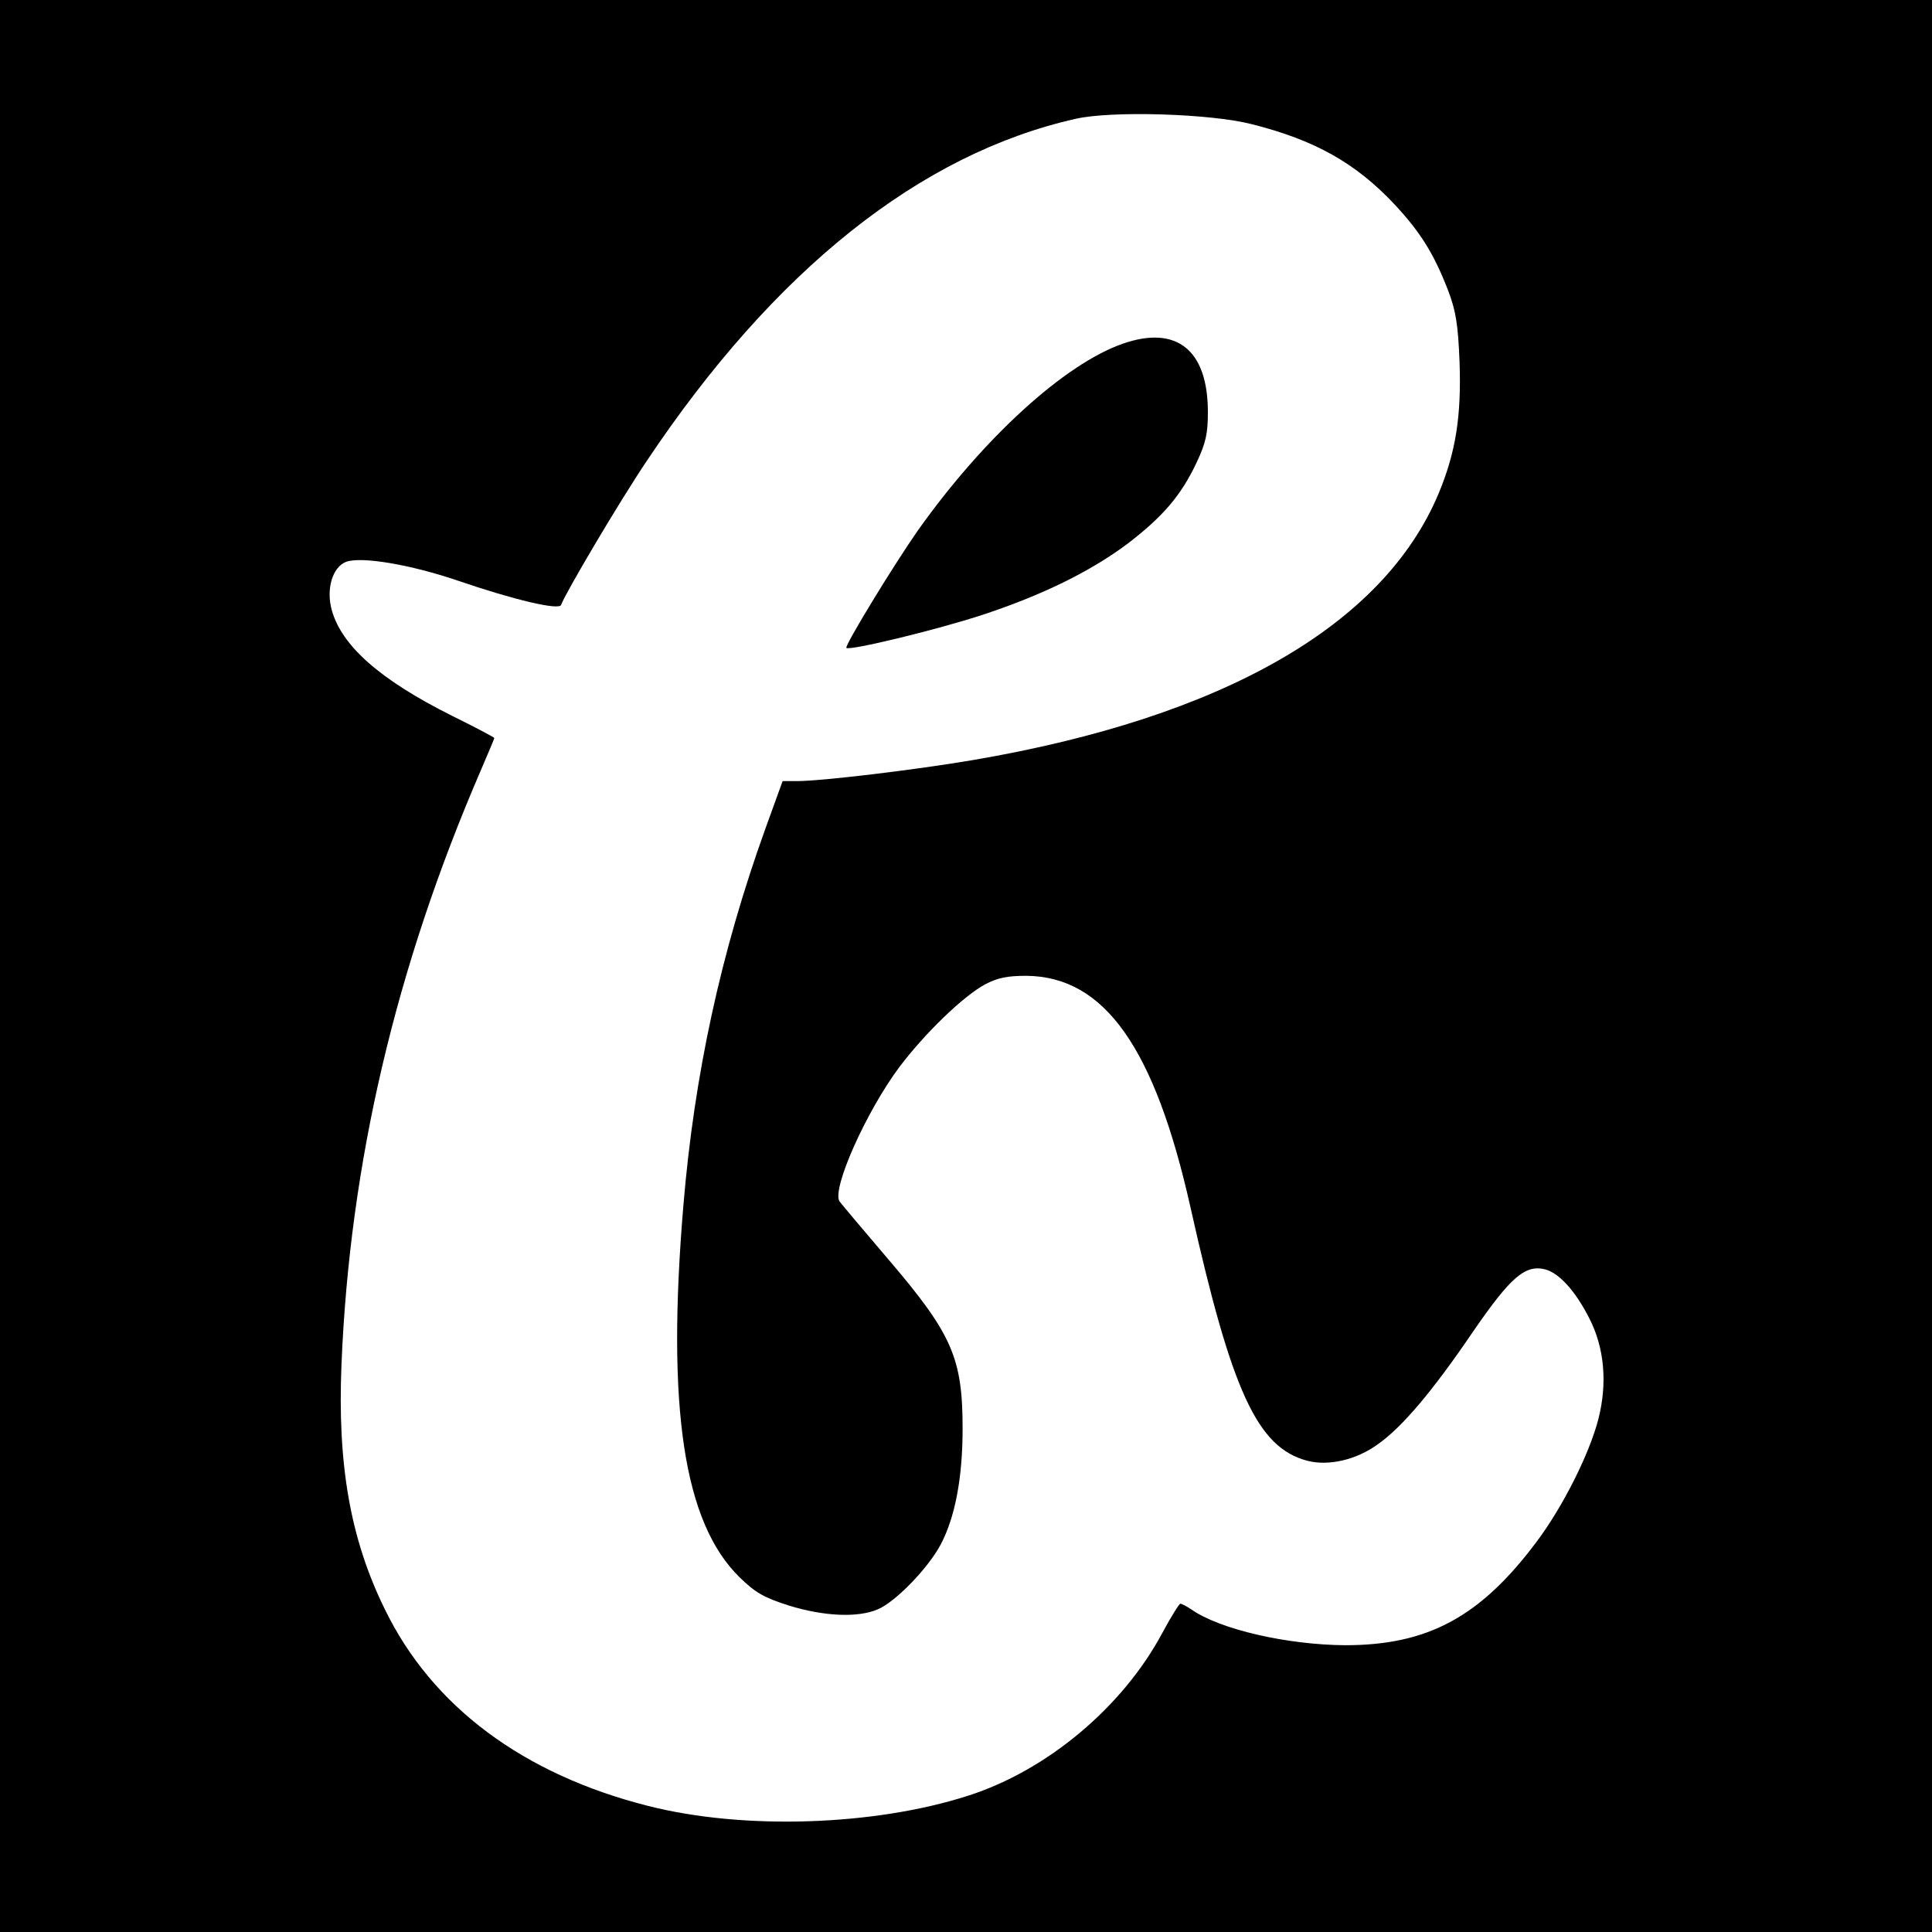
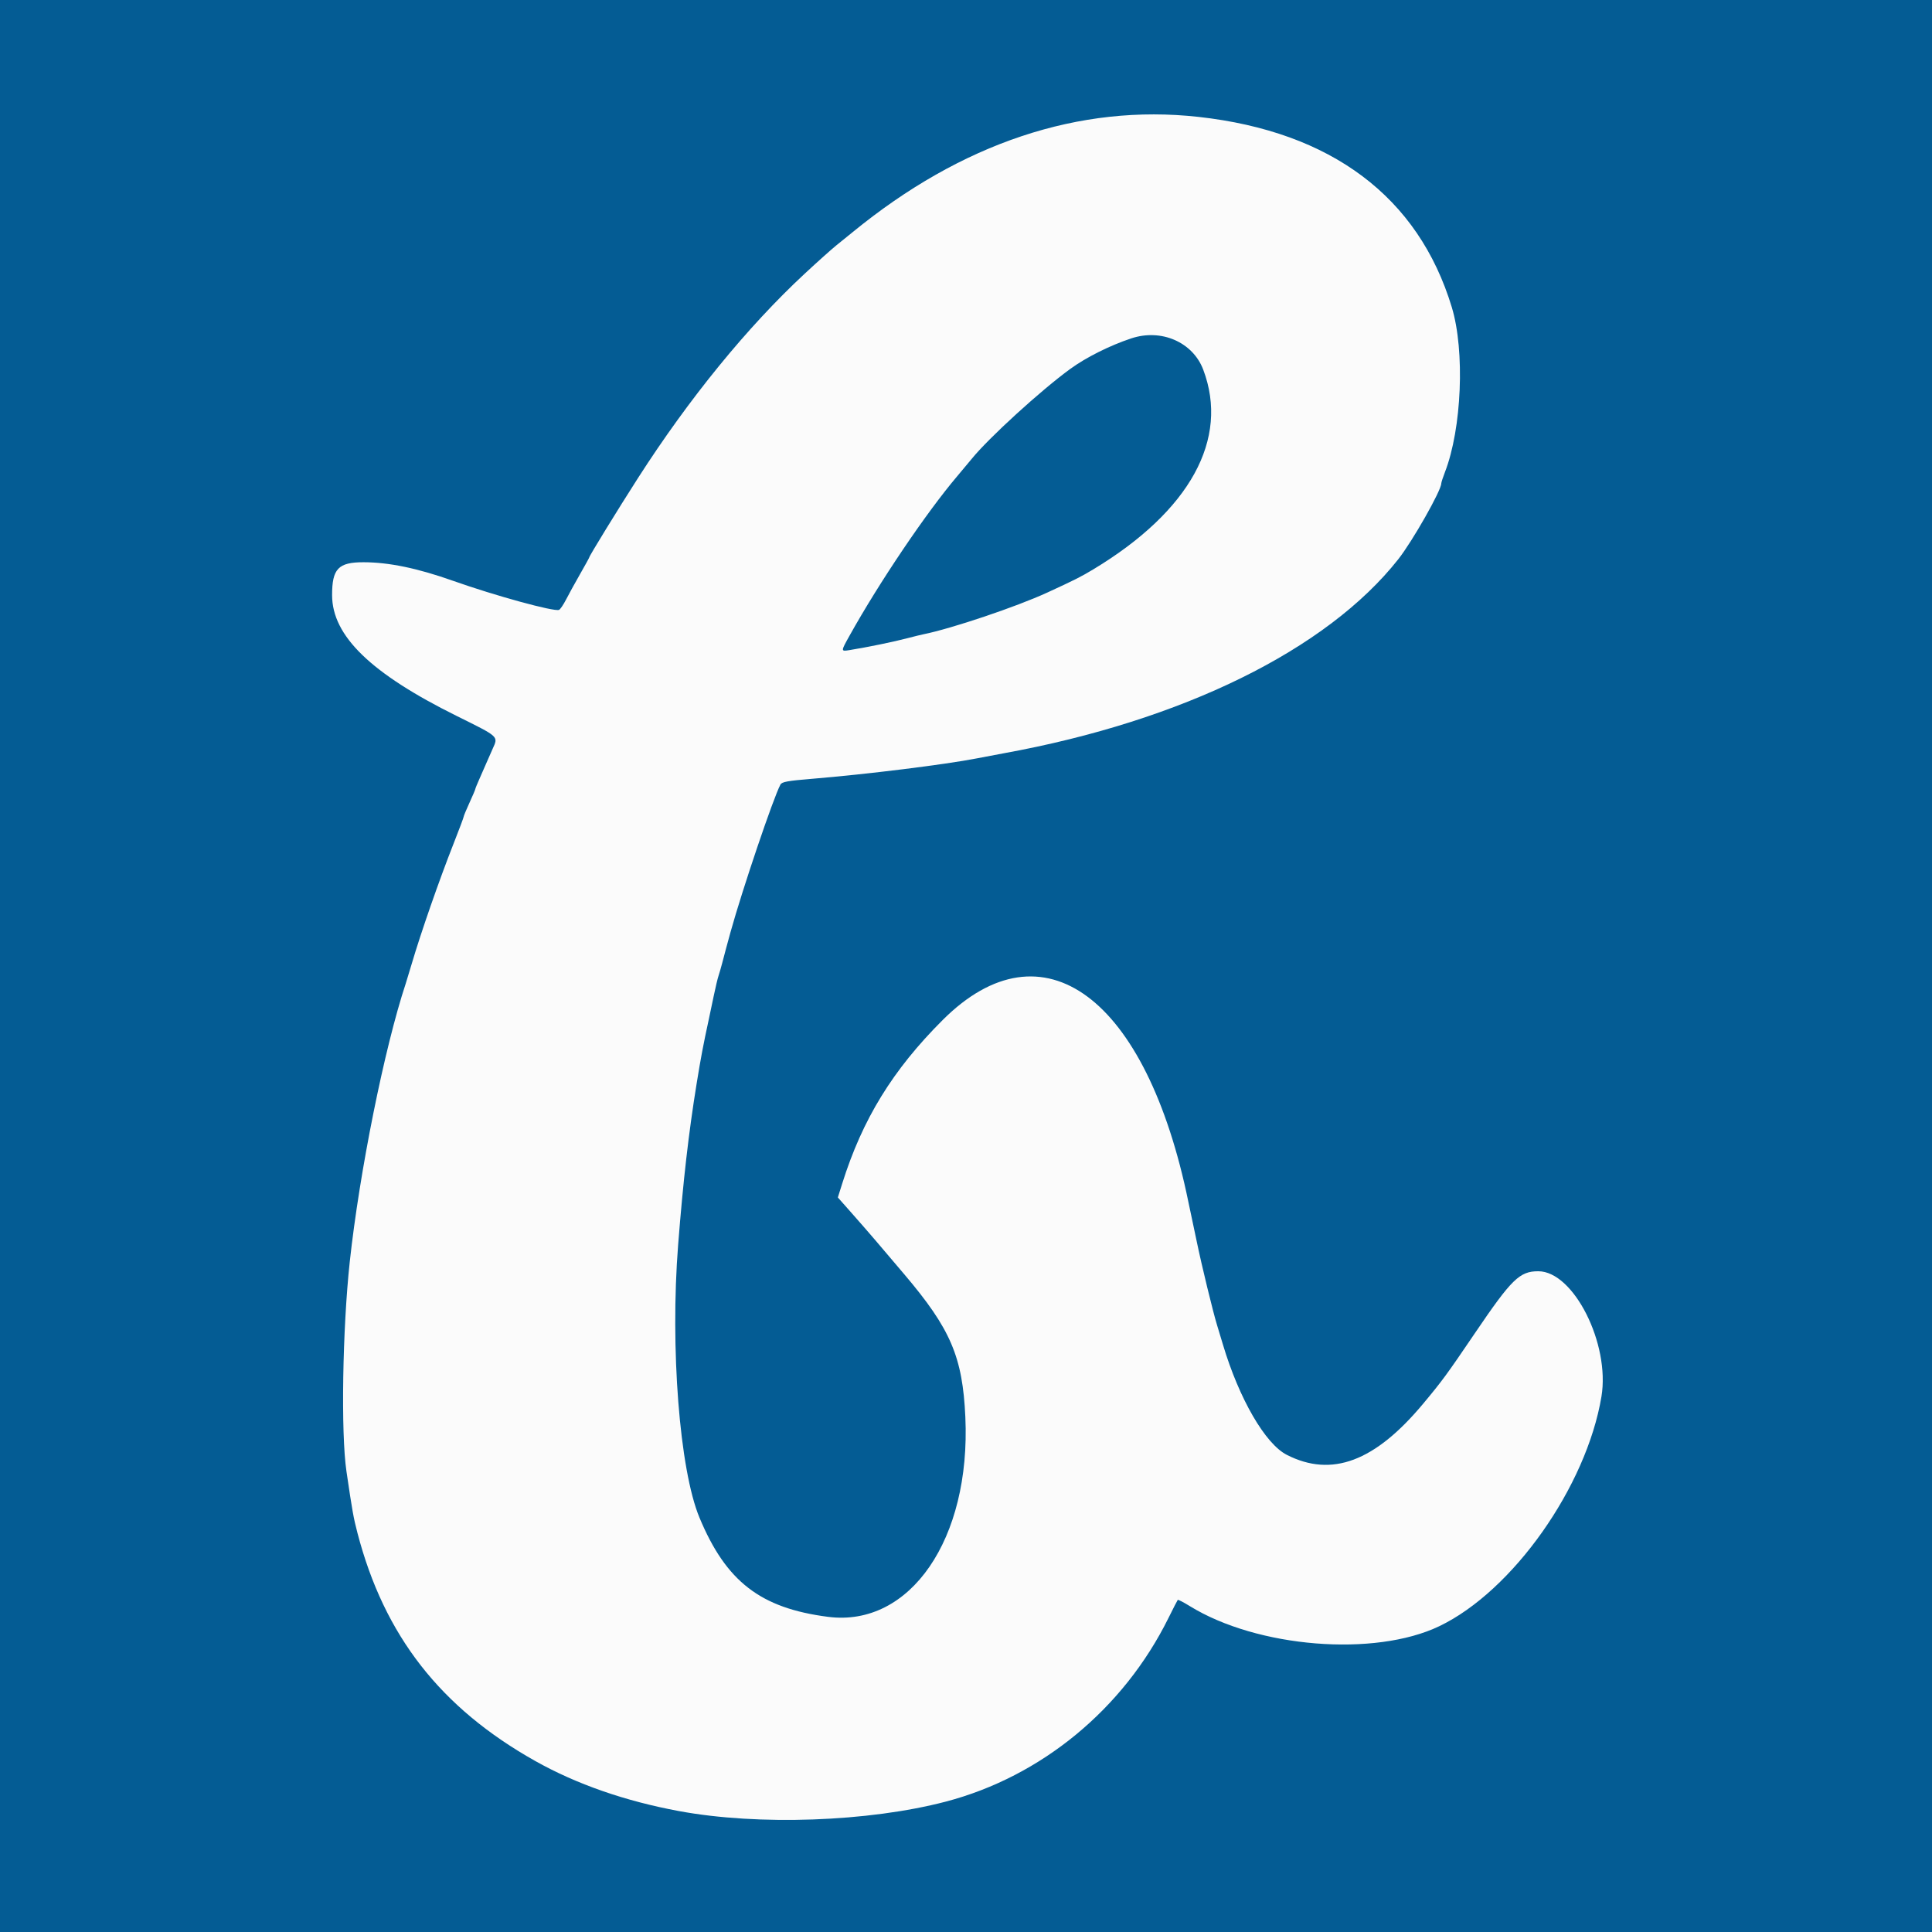
- <svg xmlns="http://www.w3.org/2000/svg" version="1.0" width="512pt" height="512pt" viewBox="0 0 512 512" preserveAspectRatio="xMidYMid meet">
-   <g transform="translate(0,512) scale(0.1,-0.1)" fill="#000000" stroke="none">
-     <path d="M0 2560 l0 -2560 2560 0 2560 0 0 2560 0 2560 -2560 0 -2560 0 0 -2560z m3317 2231 c167 -42 276 -103 379 -213 69 -74 104 -131 141 -226 21 -55 27 -90 31 -192 5 -143 -10 -239 -56 -349 -147 -349 -572 -592 -1232 -705 -153 -26 -402 -56 -468 -56 l-38 0 -46 -127 c-118 -328 -188 -651 -217 -998 -45 -537 1 -840 149 -985 42 -41 65 -54 131 -75 91 -28 181 -33 235 -10 46 19 133 108 167 172 38 72 58 176 58 307 0 188 -28 251 -198 450 -65 76 -122 144 -128 152 -22 31 70 238 159 357 69 91 169 187 226 218 34 18 60 23 110 23 207 -2 340 -190 435 -614 109 -488 177 -636 309 -671 56 -15 131 2 188 44 64 45 145 141 251 297 101 147 139 179 192 166 37 -10 80 -57 117 -130 40 -78 48 -172 24 -266 -23 -91 -94 -233 -164 -326 -149 -199 -288 -274 -507 -274 -154 1 -333 42 -408 95 -12 8 -25 15 -29 15 -3 0 -25 -35 -48 -78 -105 -196 -305 -364 -515 -431 -249 -80 -595 -91 -847 -27 -332 84 -573 264 -698 521 -92 187 -126 384 -115 650 22 532 143 1050 369 1573 20 46 36 85 36 86 0 2 -51 29 -112 59 -192 96 -293 186 -319 281 -15 55 2 113 38 127 40 15 171 -7 297 -50 149 -51 268 -79 273 -64 11 31 154 273 228 383 337 504 723 812 1135 905 95 22 358 14 467 -14z" />
-     <path d="M2975 4209 c-154 -54 -368 -249 -542 -494 -65 -93 -195 -306 -190 -312 9 -8 240 48 362 88 157 52 284 114 383 188 94 72 142 128 183 215 25 53 30 78 30 134 0 165 -83 231 -226 181z" />
+ <svg xmlns="http://www.w3.org/2000/svg" id="svg" version="1.1" width="400" height="400" viewBox="0 0 400 400">
+   <g id="svgg">
+     <path id="path0" d="M226.400 24.393 C 210.265 26.864,191.602 35.725,176.505 48.086 C 175.622 48.808,174.114 50.030,173.154 50.800 C 165.987 56.548,154.251 68.775,147.064 77.981 C 141.288 85.380,136.540 92.037,132.073 99.000 C 127.939 105.444,122.000 115.116,122.000 115.404 C 122.000 115.477,121.142 117.036,120.093 118.868 C 119.044 120.701,117.739 123.073,117.193 124.141 C 116.647 125.208,115.992 126.166,115.739 126.269 C 114.713 126.685,102.513 123.339,93.800 120.251 C 86.446 117.645,80.539 116.419,75.286 116.407 C 70.044 116.396,68.746 117.753,68.758 123.234 C 68.777 131.668,76.783 139.426,94.552 148.230 C 103.411 152.620,103.177 152.406,102.005 155.019 C 101.516 156.109,100.886 157.540,100.604 158.200 C 100.323 158.860,99.712 160.253,99.247 161.296 C 98.781 162.338,98.400 163.279,98.400 163.386 C 98.400 163.493,97.860 164.759,97.200 166.200 C 96.540 167.641,96.000 168.942,96.000 169.090 C 96.000 169.238,95.074 171.709,93.942 174.580 C 90.939 182.196,87.140 193.104,85.228 199.600 C 84.743 201.250,84.196 203.050,84.014 203.600 C 79.598 216.937,74.441 242.556,72.419 261.200 C 70.908 275.137,70.564 296.694,71.727 304.600 C 72.951 312.927,73.180 314.209,74.013 317.400 C 79.560 338.649,91.208 353.583,110.829 364.601 C 113.284 365.980,114.489 366.569,119.000 368.595 C 143.459 379.581,184.324 379.583,207.895 368.601 C 222.319 361.880,234.614 349.737,241.910 335.005 C 242.892 333.022,243.761 331.328,243.841 331.239 C 243.922 331.151,245.039 331.727,246.323 332.520 C 260.304 341.149,284.611 343.107,298.000 336.682 C 313.204 329.386,328.439 307.815,331.559 289.167 C 333.386 278.250,325.809 263.200,318.486 263.200 C 314.614 263.200,312.978 264.798,305.379 276.000 C 289.656 299.178,280.166 306.241,269.663 302.583 C 262.606 300.126,257.418 292.504,253.200 278.400 C 252.707 276.750,252.163 274.950,251.992 274.400 C 251.160 271.727,248.779 261.931,247.763 257.000 C 247.400 255.240,246.963 253.170,246.792 252.400 C 246.621 251.630,246.286 250.046,246.047 248.881 C 239.565 217.203,225.798 199.731,209.419 202.397 C 197.391 204.354,180.820 224.524,174.367 245.060 L 173.469 247.919 176.434 251.271 C 178.065 253.115,180.238 255.608,181.261 256.812 C 182.285 258.015,184.957 261.160,187.199 263.800 C 196.823 275.134,199.301 280.922,199.866 293.400 C 201.011 318.639,188.432 336.936,171.438 334.750 C 157.452 332.951,150.327 327.451,144.814 314.200 C 140.694 304.299,138.723 279.060,140.402 257.708 C 141.450 244.371,142.571 234.595,144.221 224.400 C 145.105 218.942,145.597 216.344,146.800 210.800 C 146.967 210.030,147.403 207.960,147.768 206.200 C 148.133 204.440,148.584 202.550,148.770 202.000 C 148.955 201.450,149.293 200.280,149.521 199.400 C 149.953 197.726,150.675 195.040,151.241 193.000 C 153.706 184.113,160.110 165.183,161.583 162.432 C 161.882 161.873,163.049 161.660,168.074 161.246 C 179.447 160.310,195.639 158.303,202.281 157.006 C 203.996 156.671,206.480 156.200,207.800 155.961 C 244.785 149.243,274.729 134.517,289.500 115.780 C 292.440 112.051,298.400 101.545,298.400 100.092 C 298.400 99.880,298.741 98.828,299.158 97.753 C 303.547 86.451,303.370 70.350,298.725 58.339 C 289.216 33.751,258.730 19.442,226.400 24.393 M243.815 70.449 C 248.902 72.840,251.802 81.054,250.375 89.027 C 248.412 99.996,240.776 109.177,226.400 117.854 C 223.815 119.414,222.536 120.059,216.800 122.697 C 210.428 125.628,197.032 130.139,191.200 131.318 C 190.650 131.429,189.210 131.781,188.000 132.100 C 185.062 132.875,179.700 133.980,175.900 134.594 C 174.060 134.891,174.060 134.888,175.871 131.638 C 182.064 120.526,191.762 106.160,198.170 98.607 C 199.286 97.291,200.640 95.671,201.177 95.007 C 204.667 90.695,215.531 80.780,221.600 76.369 C 224.890 73.977,229.751 71.545,234.200 70.063 C 236.494 69.299,241.824 69.513,243.815 70.449 " stroke="none" fill="#fbfbfb" fill-rule="evenodd" />
+     <path id="path1" d="M0.000 200.000 L 0.000 400.000 200.000 400.000 L 400.000 400.000 400.000 200.000 L 400.000 0.000 200.000 0.000 L 0.000 0.000 0.000 200.000 M248.136 24.200 C 275.649 27.250,293.667 40.788,300.575 63.600 C 303.318 72.657,302.650 88.761,299.158 97.753 C 298.741 98.828,298.400 99.880,298.400 100.092 C 298.400 101.545,292.440 112.051,289.500 115.780 C 274.729 134.517,244.785 149.243,207.800 155.961 C 206.480 156.200,203.996 156.671,202.281 157.006 C 195.639 158.303,179.447 160.310,168.074 161.246 C 163.049 161.660,161.882 161.873,161.583 162.432 C 160.110 165.183,153.706 184.113,151.241 193.000 C 150.675 195.040,149.953 197.726,149.521 199.400 C 149.293 200.280,148.955 201.450,148.770 202.000 C 148.584 202.550,148.133 204.440,147.768 206.200 C 147.403 207.960,146.967 210.030,146.800 210.800 C 145.597 216.344,145.105 218.942,144.221 224.400 C 142.571 234.595,141.450 244.371,140.402 257.708 C 138.723 279.060,140.694 304.299,144.814 314.200 C 150.327 327.451,157.452 332.951,171.438 334.750 C 188.432 336.936,201.011 318.639,199.866 293.400 C 199.301 280.922,196.823 275.134,187.199 263.800 C 184.957 261.160,182.285 258.015,181.261 256.812 C 180.238 255.608,178.065 253.115,176.434 251.271 L 173.469 247.919 174.367 245.060 C 178.559 231.720,184.828 221.513,195.175 211.181 C 215.903 190.485,237.350 206.378,246.047 248.881 C 246.286 250.046,246.621 251.630,246.792 252.400 C 246.963 253.170,247.400 255.240,247.763 257.000 C 248.779 261.931,251.160 271.727,251.992 274.400 C 252.163 274.950,252.707 276.750,253.200 278.400 C 256.554 289.614,261.951 298.930,266.412 301.206 C 275.732 305.961,284.659 302.610,294.670 290.600 C 298.619 285.863,299.540 284.607,305.379 276.000 C 312.978 264.798,314.614 263.200,318.486 263.200 C 325.809 263.200,333.386 278.250,331.559 289.167 C 328.439 307.815,313.204 329.386,298.000 336.682 C 284.611 343.107,260.304 341.149,246.323 332.520 C 245.039 331.727,243.922 331.151,243.841 331.239 C 243.761 331.328,242.892 333.022,241.910 335.005 C 232.592 353.820,215.615 367.812,195.800 373.008 C 179.821 377.197,157.031 378.006,140.600 374.967 C 129.443 372.903,119.358 369.392,110.829 364.601 C 91.208 353.583,79.560 338.649,74.013 317.400 C 73.180 314.209,72.951 312.927,71.727 304.600 C 70.564 296.694,70.908 275.137,72.419 261.200 C 74.441 242.556,79.598 216.937,84.014 203.600 C 84.196 203.050,84.743 201.250,85.228 199.600 C 87.140 193.104,90.939 182.196,93.942 174.580 C 95.074 171.709,96.000 169.238,96.000 169.090 C 96.000 168.942,96.540 167.641,97.200 166.200 C 97.860 164.759,98.400 163.493,98.400 163.386 C 98.400 163.279,98.781 162.338,99.247 161.296 C 99.712 160.253,100.323 158.860,100.604 158.200 C 100.886 157.540,101.516 156.109,102.005 155.019 C 103.177 152.406,103.411 152.620,94.552 148.230 C 76.783 139.426,68.777 131.668,68.758 123.234 C 68.746 117.753,70.044 116.396,75.286 116.407 C 80.539 116.419,86.446 117.645,93.800 120.251 C 102.513 123.339,114.713 126.685,115.739 126.269 C 115.992 126.166,116.647 125.208,117.193 124.141 C 117.739 123.073,119.044 120.701,120.093 118.868 C 121.142 117.036,122.000 115.477,122.000 115.404 C 122.000 115.116,127.939 105.444,132.073 99.000 C 142.667 82.485,154.731 67.695,166.604 56.663 C 169.246 54.209,172.194 51.570,173.154 50.800 C 174.114 50.030,175.622 48.808,176.505 48.086 C 199.075 29.608,223.488 21.467,248.136 24.200 M234.200 70.063 C 229.751 71.545,224.890 73.977,221.600 76.369 C 215.531 80.780,204.667 90.695,201.177 95.007 C 200.640 95.671,199.286 97.291,198.170 98.607 C 191.762 106.160,182.064 120.526,175.871 131.638 C 174.060 134.888,174.060 134.891,175.900 134.594 C 179.700 133.980,185.062 132.875,188.000 132.100 C 189.210 131.781,190.650 131.429,191.200 131.318 C 197.032 130.139,210.428 125.628,216.800 122.697 C 222.536 120.059,223.815 119.414,226.400 117.854 C 246.371 105.801,254.559 90.907,249.117 76.534 C 246.954 70.822,240.425 67.990,234.200 70.063 " stroke="none" fill="#045c94" fill-rule="evenodd" />
  </g>
</svg>
